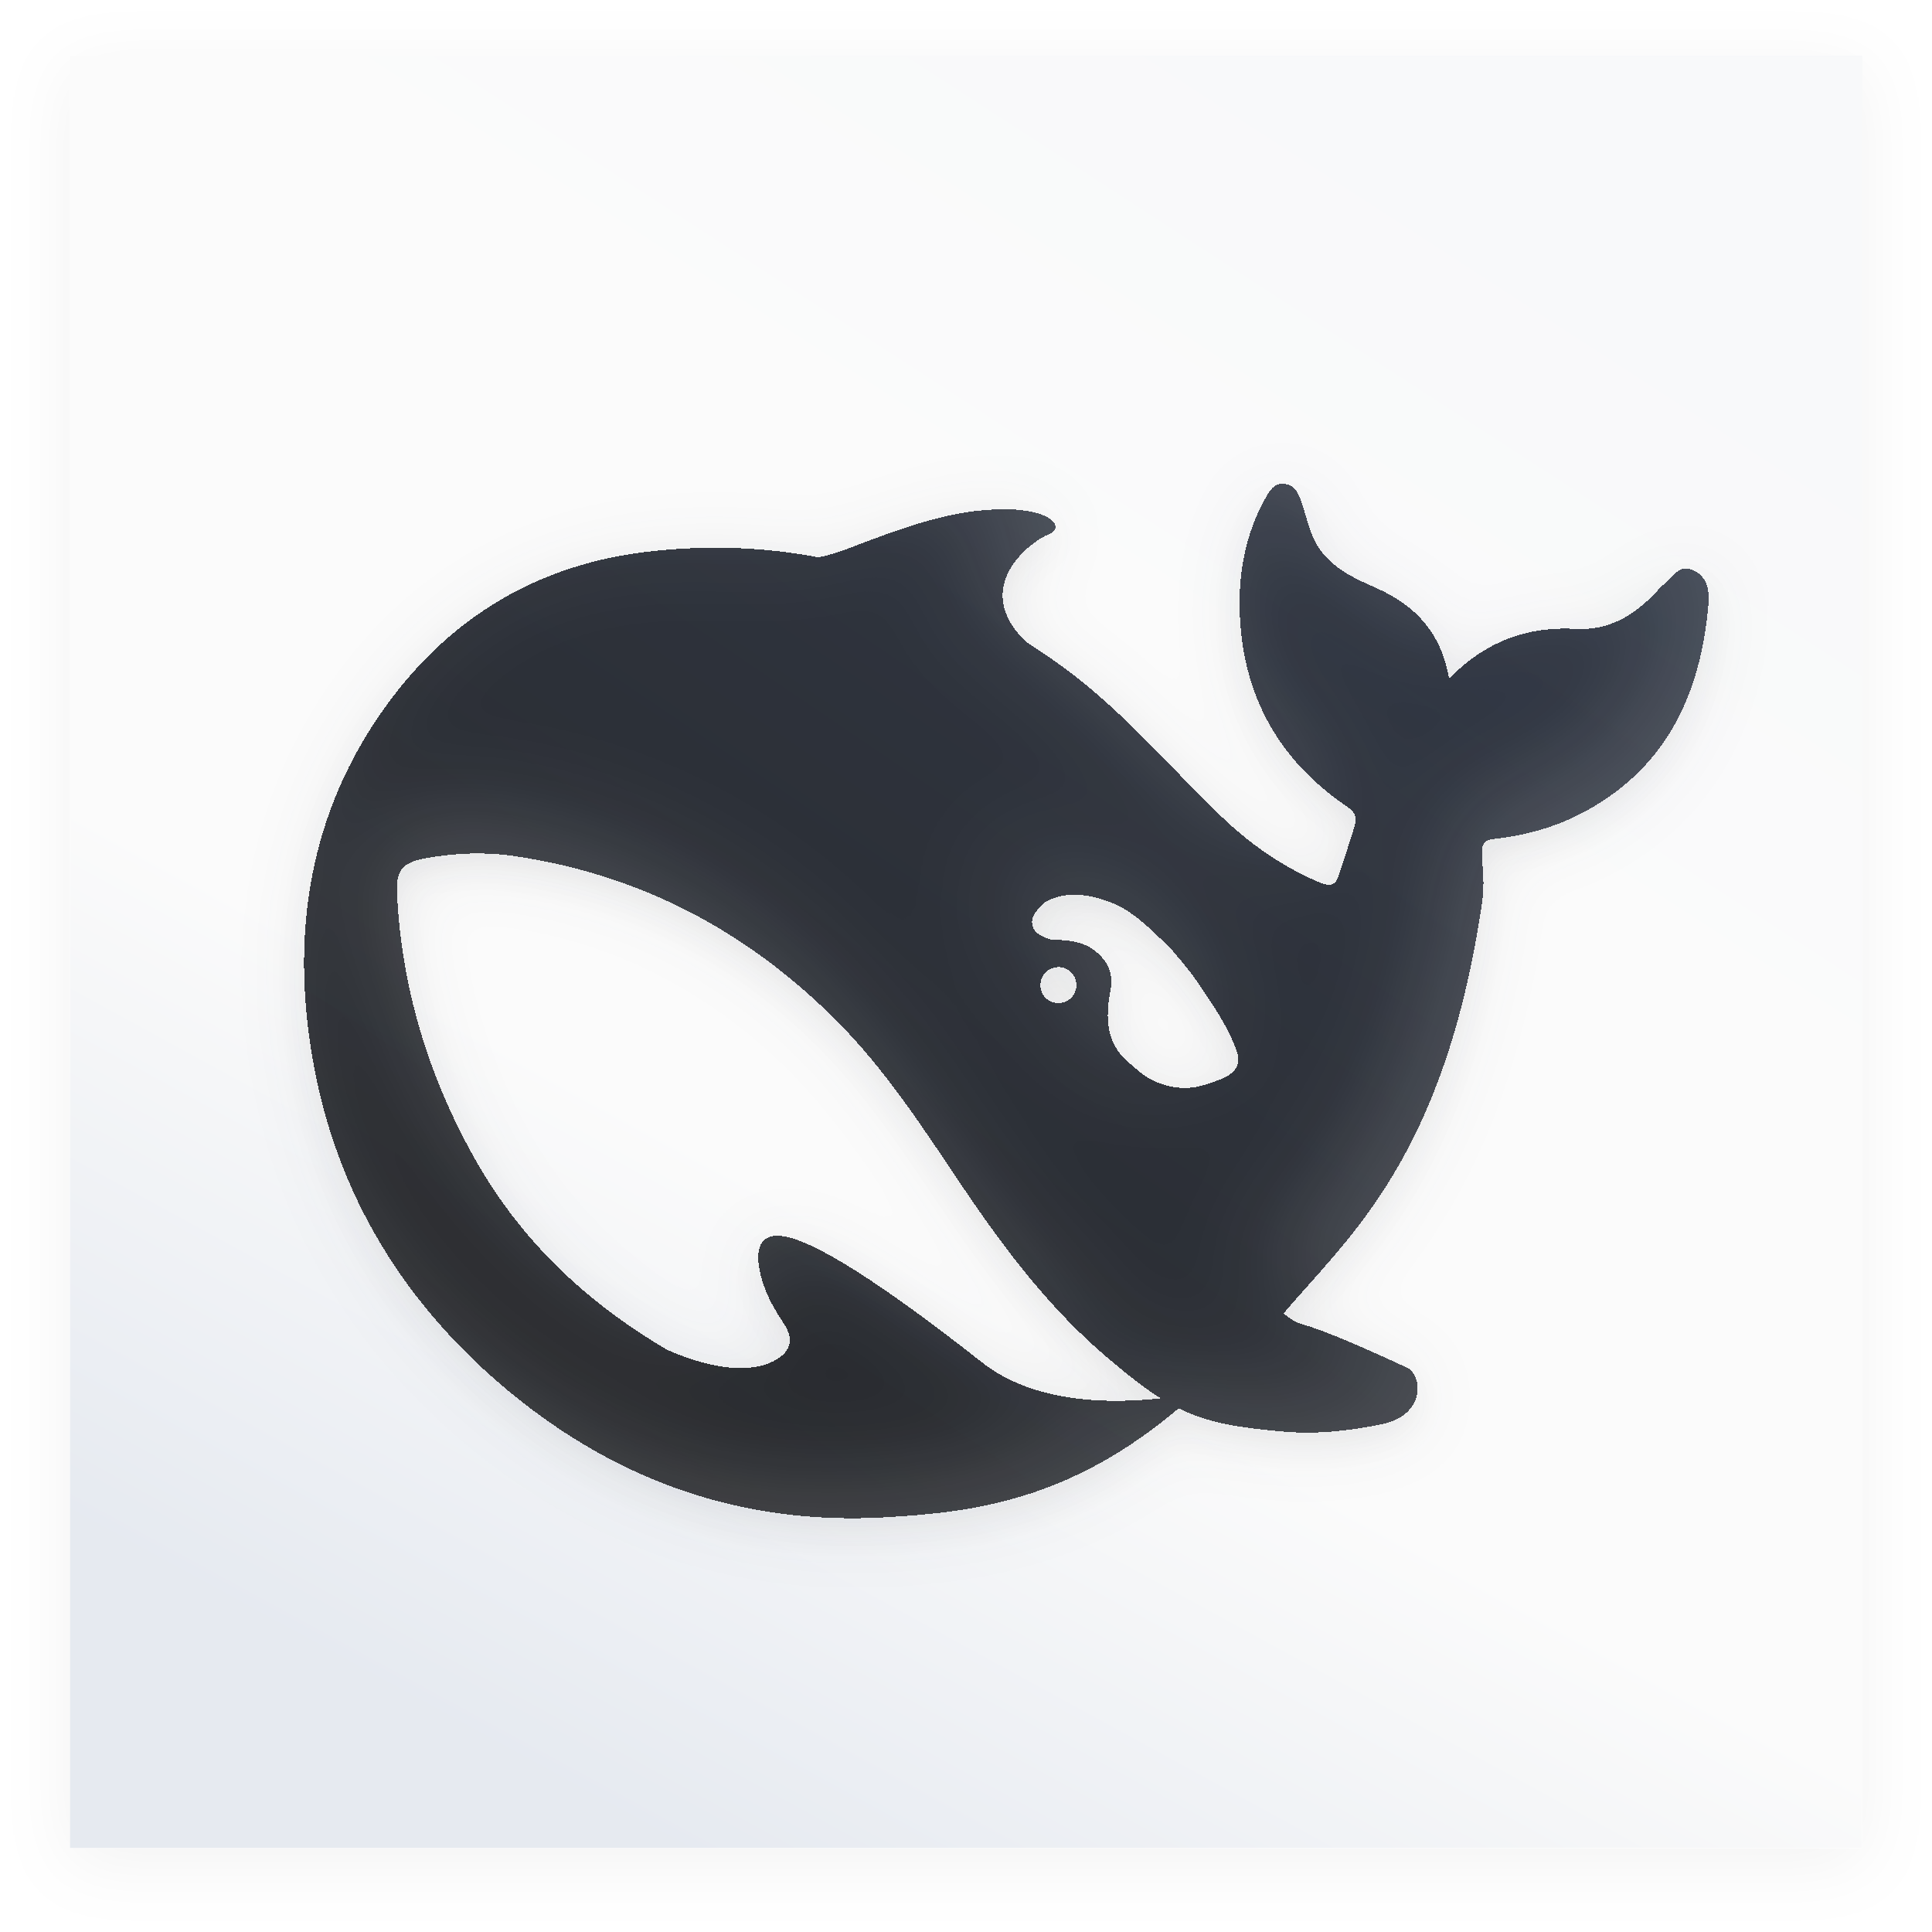
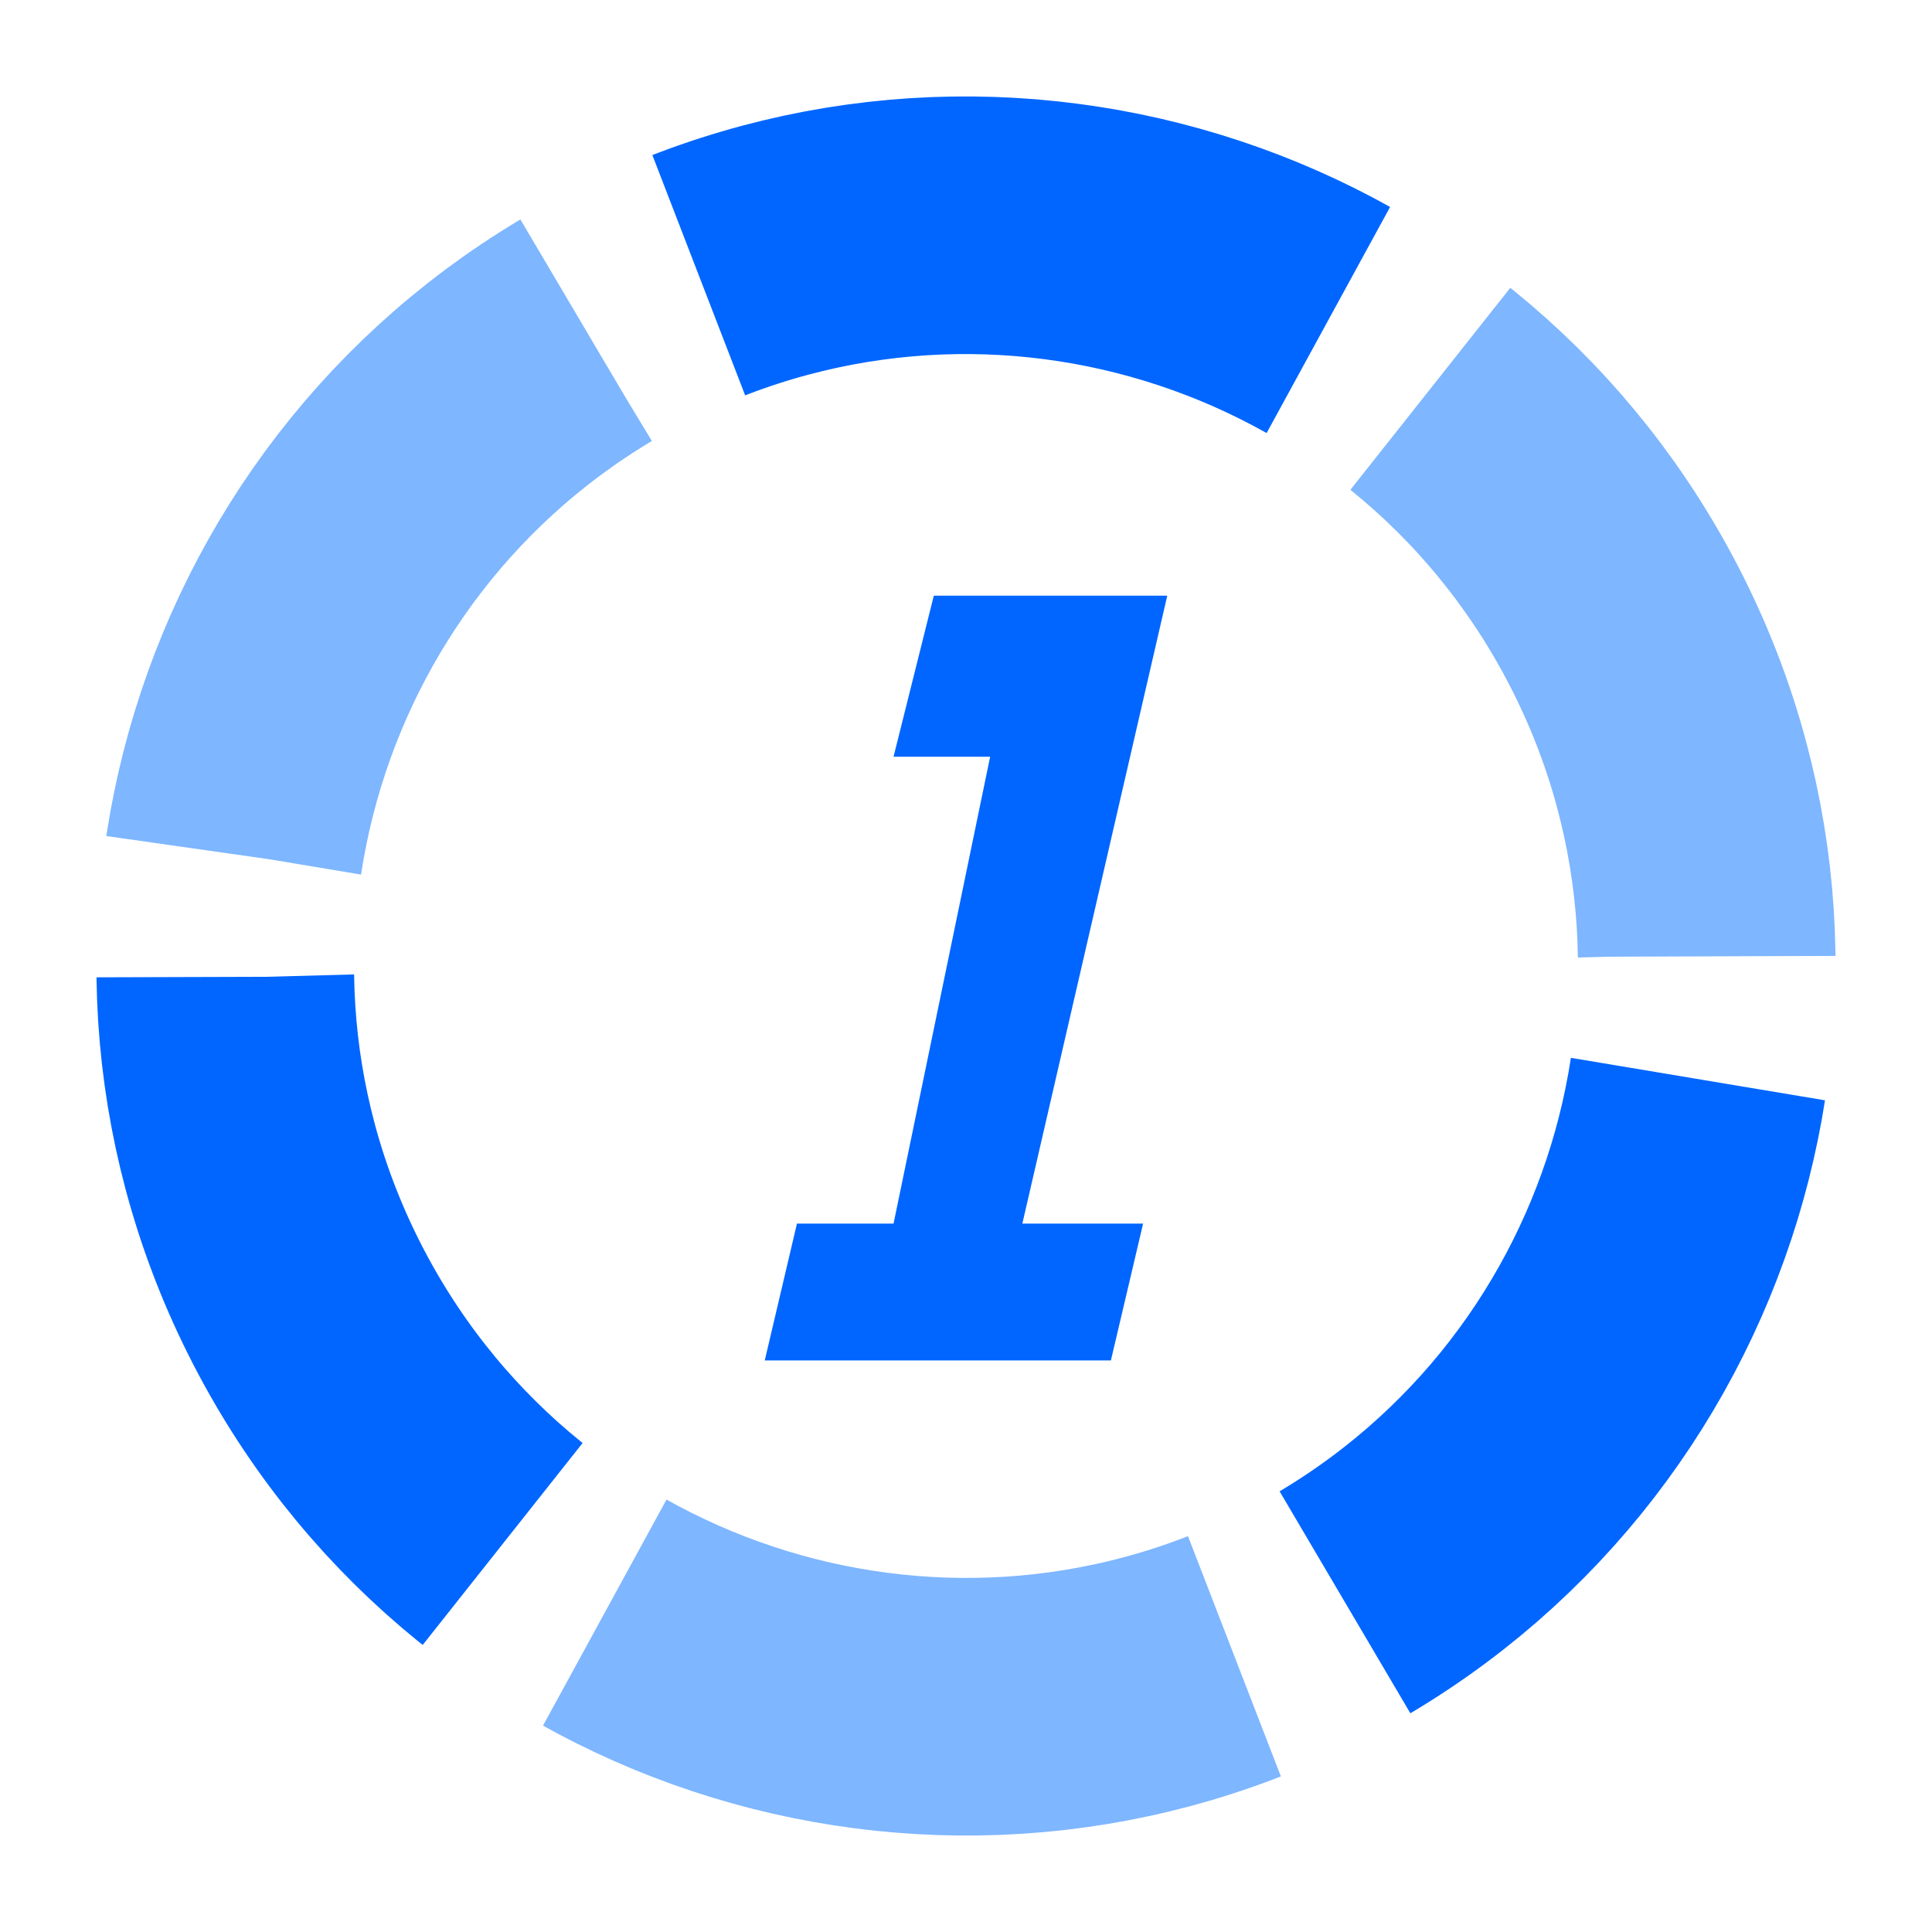
- <svg xmlns="http://www.w3.org/2000/svg" width="1104" height="1104" viewBox="0 0 1104 1104" fill="none">
-   <g filter="url(#filter0_d_1637_371)">
-     <rect width="1024" height="1024" transform="translate(40 32)" fill="#FBFBFB" />
-     <rect width="1024" height="1024" transform="translate(40 32)" fill="url(#paint0_linear_1637_371)" fill-opacity="0.4" />
-     <rect width="1024" height="1024" transform="translate(40 32)" fill="url(#paint1_linear_1637_371)" fill-opacity="0.8" />
-     <g filter="url(#filter1_ddi_1637_371)">
-       <path d="M968.002 326.025C959.5 321.85 955.842 329.804 950.865 333.835C949.162 335.143 947.722 336.834 946.283 338.393C933.859 351.673 919.336 360.407 900.376 359.363C872.649 357.804 848.963 366.525 828.035 387.759C823.586 361.583 808.812 345.951 786.313 335.936C774.536 330.729 762.64 325.51 754.401 314.186C748.645 306.112 747.074 297.127 744.195 288.274C742.36 282.936 740.538 277.465 734.385 276.554C727.718 275.51 725.103 281.112 722.476 285.803C712.006 304.95 707.952 326.039 708.349 347.405C709.26 395.463 729.54 433.742 769.823 460.962C774.404 464.094 775.579 467.212 774.14 471.771C771.394 481.153 768.119 490.257 765.241 499.639C763.406 505.624 760.66 506.933 754.256 504.329C732.154 495.08 713.049 481.417 696.175 464.874C667.524 437.138 641.633 406.536 609.325 382.566C601.733 376.964 594.154 371.758 586.298 366.802C553.33 334.773 590.616 308.464 599.251 305.333C608.282 302.082 602.393 290.877 573.214 291.009C544.048 291.141 517.364 300.906 483.353 313.935C478.389 315.891 473.147 317.318 467.786 318.494C436.917 312.64 404.873 311.332 371.377 315.111C308.332 322.141 257.975 351.964 220.953 402.876C176.471 464.081 166.014 533.624 178.835 606.153C192.302 682.594 231.291 745.887 291.194 795.372C353.328 846.68 424.876 871.813 506.498 866.99C556.076 864.122 611.279 857.489 673.532 804.74C689.23 812.55 705.708 815.681 733.052 818.02C754.111 819.976 774.391 816.976 790.076 813.726C814.674 808.519 812.971 785.726 804.072 781.564C731.995 747.962 747.826 761.638 733.435 750.565C770.06 707.198 825.263 662.139 846.85 516.156C848.553 504.567 847.114 497.273 846.85 487.892C846.718 482.157 848.025 479.95 854.574 479.303C872.623 477.215 890.156 472.273 906.238 463.42C952.938 437.892 971.765 395.965 976.215 345.7C976.875 338.01 976.083 330.069 967.976 326.039L968.002 326.025ZM561.067 778.432C491.222 723.477 457.343 705.374 443.347 706.154C430.263 706.933 432.626 721.918 435.505 731.682C438.515 741.315 442.436 747.962 447.929 756.418C451.718 762.021 454.346 770.345 444.14 776.609C421.641 790.549 382.533 771.918 380.698 771.006C335.174 744.182 297.109 708.757 270.293 660.316C244.389 613.698 229.35 563.685 226.868 510.302C226.208 497.406 230.01 492.847 242.831 490.508C259.704 487.376 277.106 486.729 293.98 489.2C365.264 499.625 425.959 531.523 476.844 582.052C505.878 610.831 527.861 645.213 550.491 678.815C574.561 714.492 600.452 748.49 633.42 776.358C645.066 786.122 654.348 793.548 663.247 799.019C636.431 802.018 591.698 802.666 561.08 778.445L561.067 778.432ZM594.55 562.905C594.55 557.171 599.132 552.625 604.888 552.625C606.195 552.625 607.371 552.876 608.414 553.273C609.853 553.801 611.16 554.581 612.203 555.744C614.038 557.567 615.081 560.17 615.081 562.905C615.081 568.64 610.5 573.185 604.743 573.185C598.987 573.185 594.537 568.627 594.537 562.905H594.55ZM698.539 616.301C691.871 619.037 685.19 621.375 678.787 621.64C668.845 622.155 657.992 618.125 652.103 613.17C642.953 605.479 636.404 601.185 633.658 587.773C632.483 582.039 633.13 573.185 634.186 568.111C636.536 557.171 633.922 550.141 626.212 543.759C619.927 538.553 611.952 537.112 603.185 537.112C599.911 537.112 596.914 535.685 594.682 534.509C591.025 532.686 588.015 528.127 590.893 522.525C591.804 520.701 596.254 516.275 597.297 515.495C609.206 508.716 622.937 510.936 635.625 516.01C647.403 520.833 656.288 529.686 669.109 542.186C682.193 557.289 684.543 561.465 692.003 572.789C697.892 581.642 703.252 590.759 706.909 601.185C709.128 607.699 706.249 613.038 698.539 616.288V616.301Z" fill="url(#paint2_linear_1637_371)" fill-opacity="0.9" shape-rendering="crispEdges" />
-     </g>
-   </g>
-   <defs>
-     <filter id="filter0_d_1637_371" x="-8" y="-16" width="1120" height="1120" filterUnits="userSpaceOnUse" color-interpolation-filters="sRGB">
-       <feFlood flood-opacity="0" result="BackgroundImageFix" />
-       <feColorMatrix in="SourceAlpha" type="matrix" values="0 0 0 0 0 0 0 0 0 0 0 0 0 0 0 0 0 0 127 0" result="hardAlpha" />
-       <feOffset dy="8" />
-       <feGaussianBlur stdDeviation="20" />
-       <feComposite in2="hardAlpha" operator="out" />
-       <feColorMatrix type="matrix" values="0 0 0 0 0 0 0 0 0 0 0 0 0 0 0 0 0 0 0.05 0" />
-       <feBlend mode="normal" in2="BackgroundImageFix" result="effect1_dropShadow_1637_371" />
-       <feBlend mode="normal" in="BackgroundImageFix" in2="effect1_dropShadow_1637_371" result="BackgroundImageFix" />
-       <feBlend mode="normal" in="SourceGraphic" in2="BackgroundImageFix" result="shape" />
-     </filter>
-     <filter id="filter1_ddi_1637_371" x="133.744" y="240.427" width="882.652" height="671.147" filterUnits="userSpaceOnUse" color-interpolation-filters="sRGB">
-       <feFlood flood-opacity="0" result="BackgroundImageFix" />
-       <feColorMatrix in="SourceAlpha" type="matrix" values="0 0 0 0 0 0 0 0 0 0 0 0 0 0 0 0 0 0 127 0" result="hardAlpha" />
-       <feOffset dy="4" />
-       <feGaussianBlur stdDeviation="20" />
-       <feComposite in2="hardAlpha" operator="out" />
-       <feColorMatrix type="matrix" values="0 0 0 0 0.176 0 0 0 0 0.192 0 0 0 0 0.231 0 0 0 0.08 0" />
-       <feBlend mode="normal" in2="BackgroundImageFix" result="effect1_dropShadow_1637_371" />
-       <feColorMatrix in="SourceAlpha" type="matrix" values="0 0 0 0 0 0 0 0 0 0 0 0 0 0 0 0 0 0 127 0" result="hardAlpha" />
-       <feOffset dy="8" />
-       <feGaussianBlur stdDeviation="8" />
-       <feComposite in2="hardAlpha" operator="out" />
-       <feColorMatrix type="matrix" values="0 0 0 0 0.173 0 0 0 0 0.188 0 0 0 0 0.224 0 0 0 0.04 0" />
-       <feBlend mode="normal" in2="effect1_dropShadow_1637_371" result="effect2_dropShadow_1637_371" />
-       <feBlend mode="normal" in="SourceGraphic" in2="BackgroundImageFix" result="shape" />
-       <feColorMatrix in="SourceAlpha" type="matrix" values="0 0 0 0 0 0 0 0 0 0 0 0 0 0 0 0 0 0 127 0" result="hardAlpha" />
-       <feOffset dx="-16" dy="-20" />
-       <feGaussianBlur stdDeviation="30" />
-       <feComposite in2="hardAlpha" operator="arithmetic" k2="-1" k3="1" />
-       <feColorMatrix type="matrix" values="0 0 0 0 1 0 0 0 0 1 0 0 0 0 1 0 0 0 0.15 0" />
-       <feBlend mode="normal" in2="shape" result="effect3_innerShadow_1637_371" />
-       <feBlend mode="normal" in="effect3_innerShadow_1637_371" in2="effect2_dropShadow_1637_371" result="effect3_innerShadow_1637_371" />
-     </filter>
-     <linearGradient id="paint0_linear_1637_371" x1="973.58" y1="1.59609e-05" x2="378.123" y2="917.86" gradientUnits="userSpaceOnUse">
-       <stop offset="0.142" stop-color="#D4DBE9" />
-       <stop offset="0.486" stop-color="#FBFBFB" />
-     </linearGradient>
-     <linearGradient id="paint1_linear_1637_371" x1="603.371" y1="445.063" x2="239.356" y2="1111.41" gradientUnits="userSpaceOnUse">
-       <stop offset="0.363" stop-color="#FBFBFB" />
-       <stop offset="0.83" stop-color="#E1E6EE" />
-     </linearGradient>
-     <linearGradient id="paint2_linear_1637_371" x1="849.855" y1="39.085" x2="331.636" y2="802.645" gradientUnits="userSpaceOnUse">
-       <stop offset="0.086" stop-color="#1C2434" />
-       <stop offset="1" stop-color="#0F1115" />
-     </linearGradient>
-   </defs>
+ <svg xmlns="http://www.w3.org/2000/svg" viewBox="0 0 24 24" fill="none">
+   <circle cx="12" cy="12" r="9.2" stroke="#0066FF" stroke-width="3.2" stroke-dasharray="8.1 11.16" stroke-dashoffset="-1.1" transform="rotate(-118 12 12)" />
+   <circle cx="12" cy="12" r="9.2" stroke="#7EB6FF" stroke-width="3.2" stroke-dasharray="8.1 11.16" stroke-dashoffset="-10.73" transform="rotate(-118 12 12)" />
+   <path d="M11.6 7.4H14.5L12.7 15.2H14.2L13.8 16.9H9.5L9.9 15.2H11.1L12.3 9.4H11.1L11.6 7.4Z" fill="#0066FF" />
</svg>
